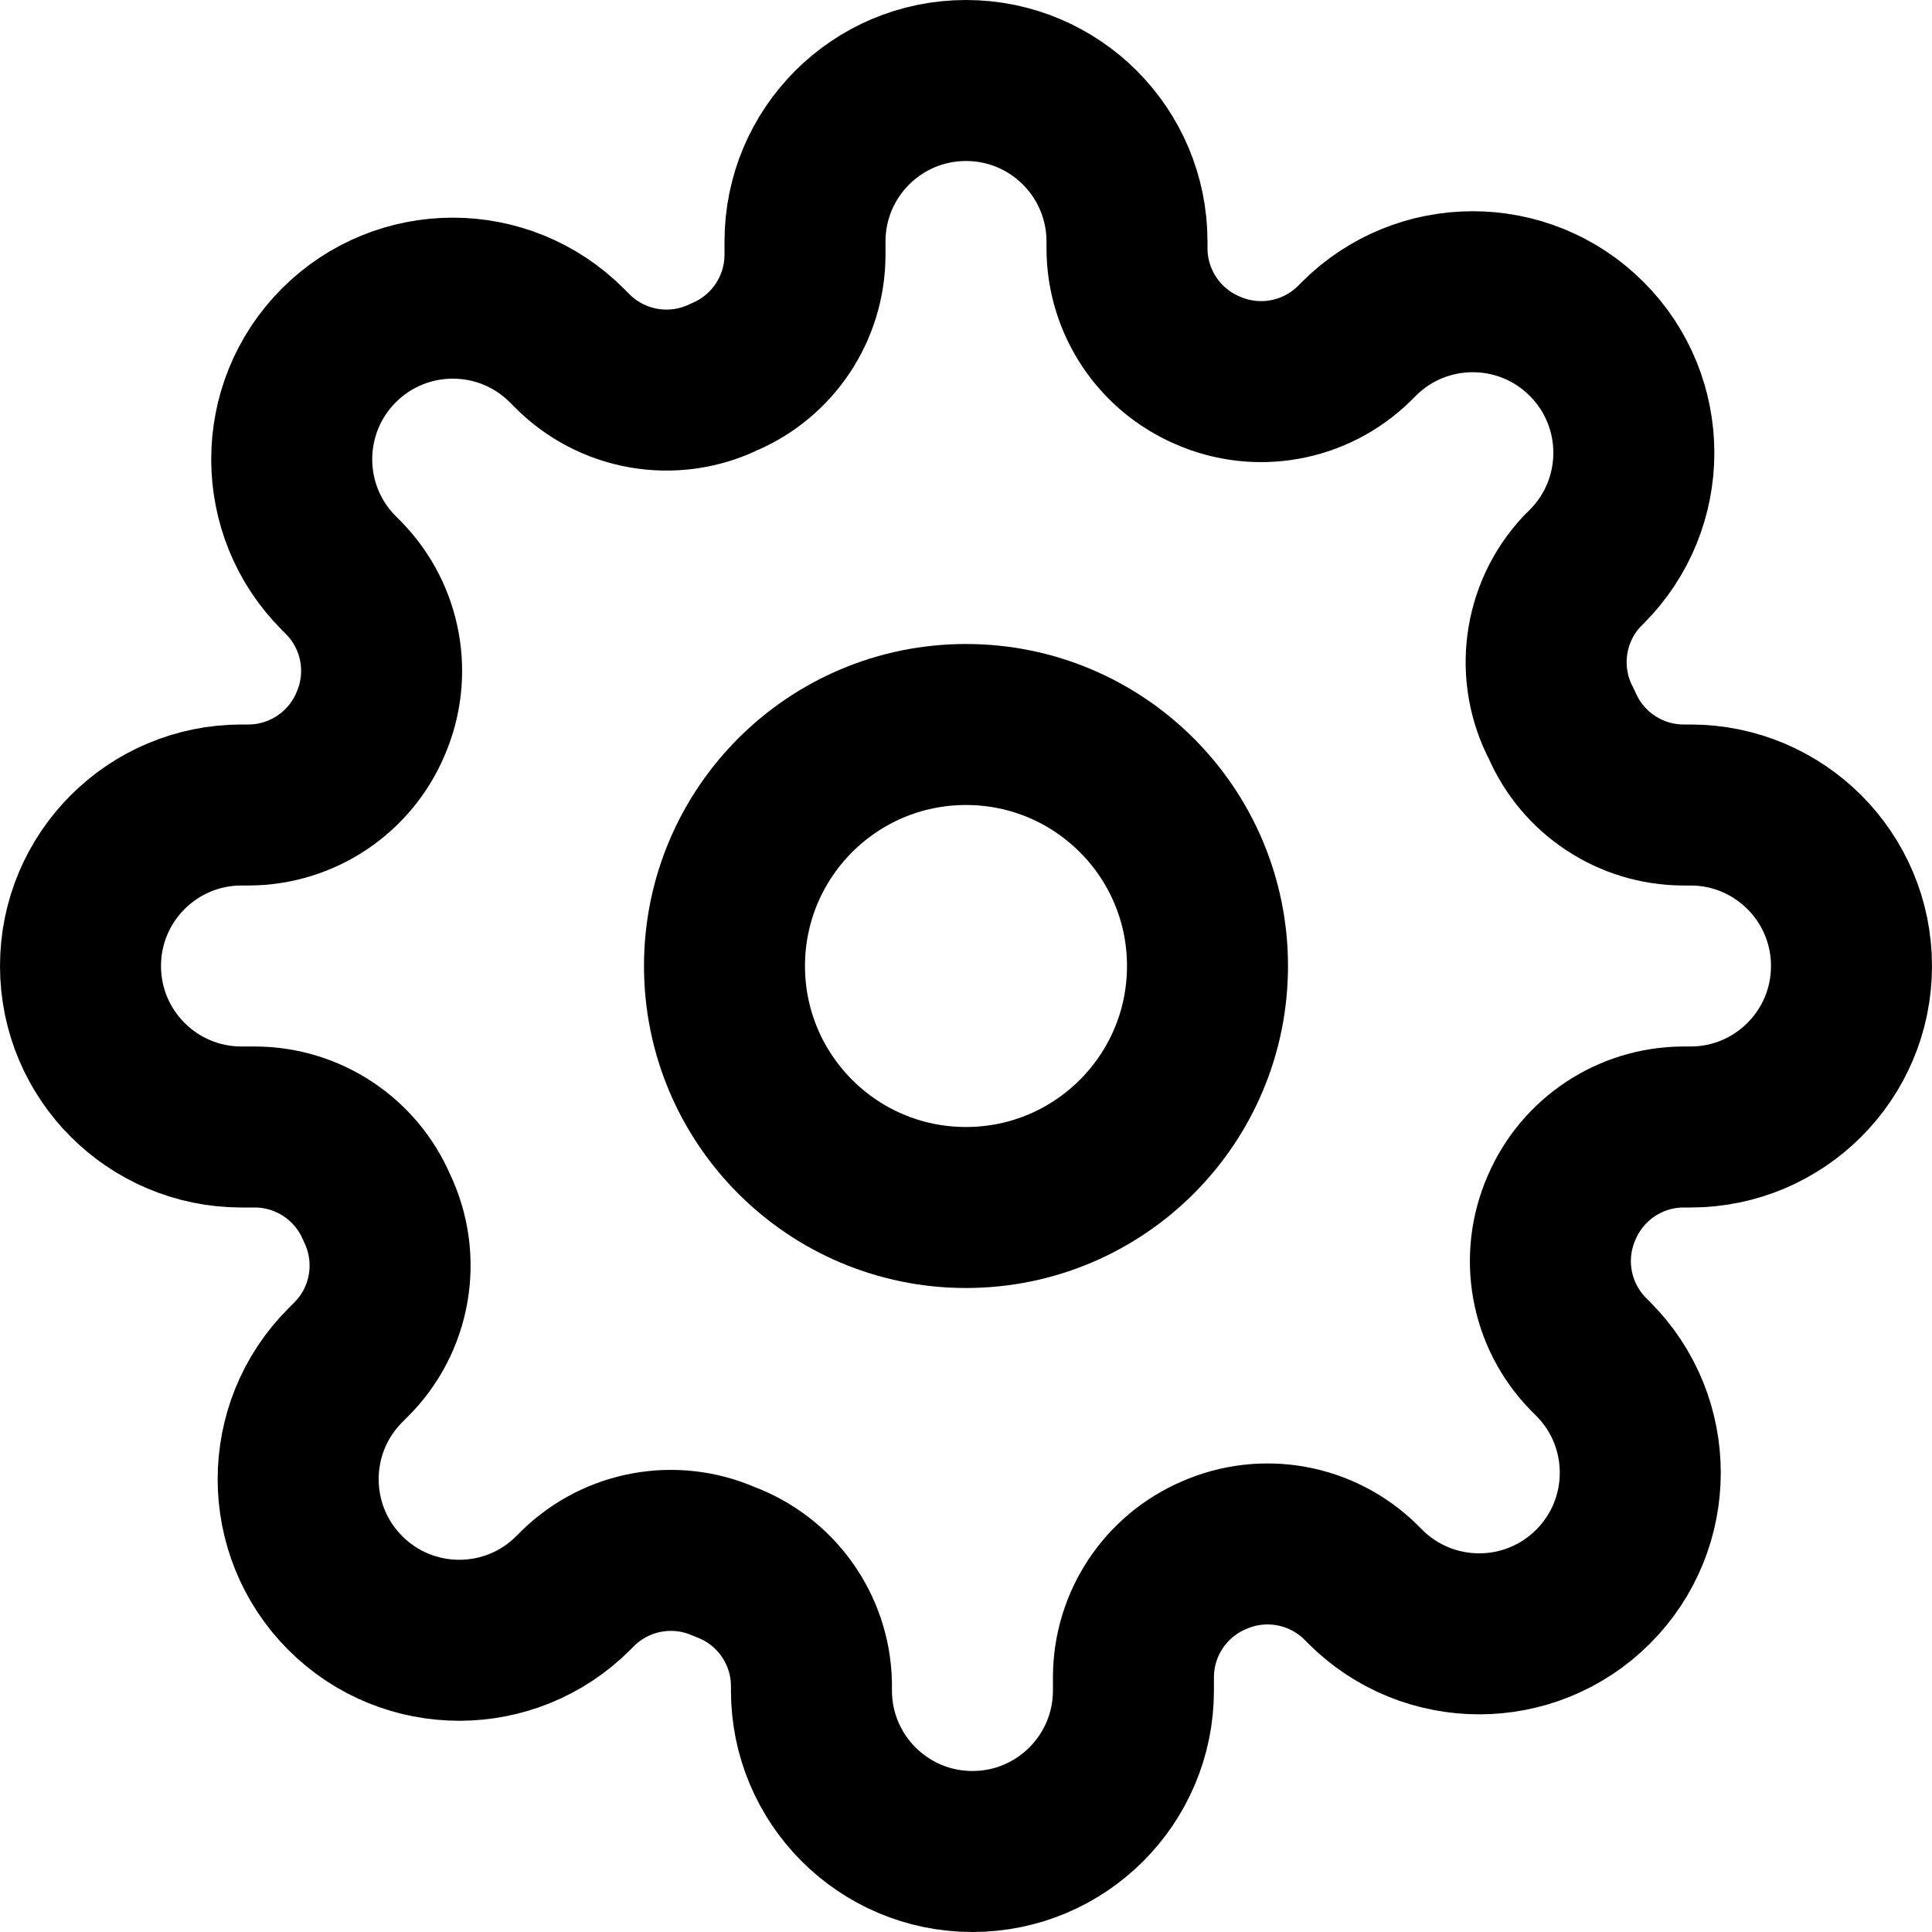
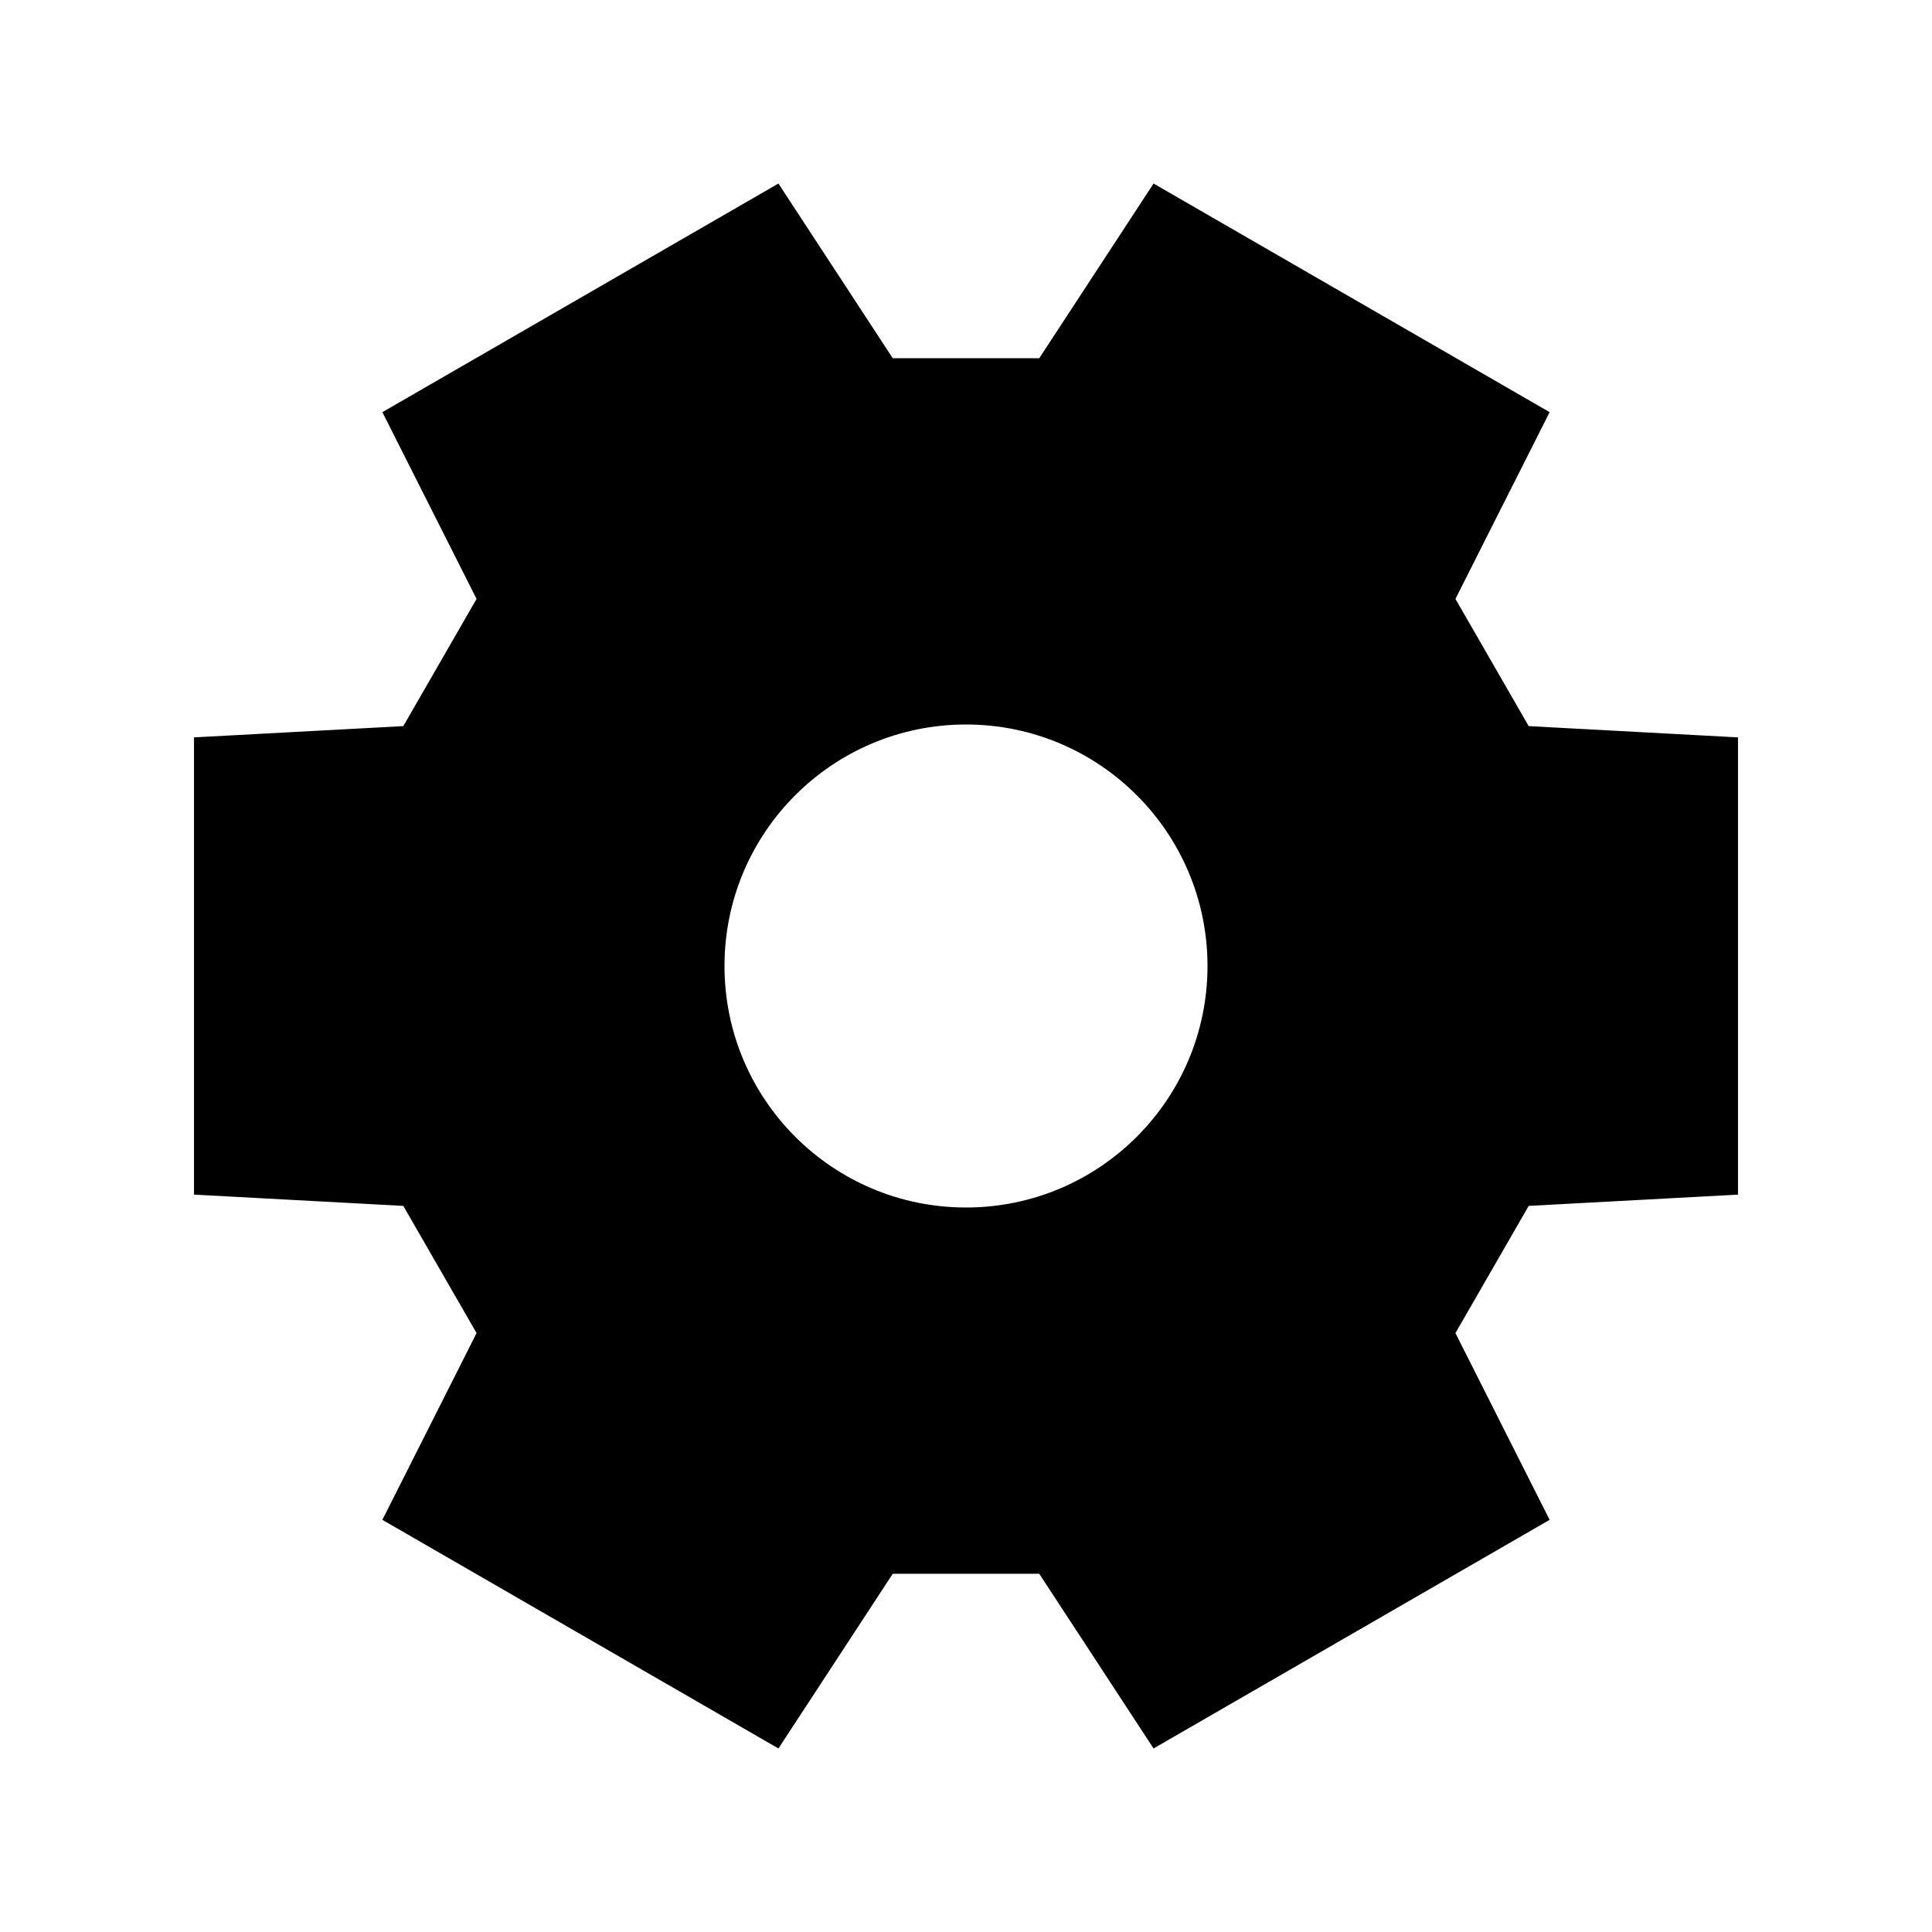
- <svg xmlns="http://www.w3.org/2000/svg" width="16" height="16" viewBox="0 0 24 24" fill="none" stroke="#000" stroke-width="2" stroke-linecap="round" stroke-linejoin="round">
-   <circle cx="12" cy="12" r="3" />
-   <path d="M19.4 15a1.65 1.65 0 0 0 .33 1.82l.06.06a2 2 0 1 1-2.83 2.83l-.06-.06a1.65 1.65 0 0 0-1.82-.33 1.65 1.65 0 0 0-1 1.51V21a2 2 0 1 1-4 0v-.09A1.65 1.65 0 0 0 9 19.4a1.65 1.65 0 0 0-1.82.33l-.06.06a2 2 0 1 1-2.83-2.83l.06-.06A1.65 1.65 0 0 0 4.68 15a1.65 1.65 0 0 0-1.51-1H3a2 2 0 1 1 0-4h.09A1.65 1.65 0 0 0 4.6 9a1.65 1.65 0 0 0-.33-1.82l-.06-.06a2 2 0 1 1 2.83-2.83l.06.06A1.65 1.65 0 0 0 9 4.68a1.65 1.65 0 0 0 1-1.51V3a2 2 0 1 1 4 0v.09a1.65 1.65 0 0 0 1 1.51 1.65 1.65 0 0 0 1.82-.33l.06-.06a2 2 0 1 1 2.83 2.83l-.06.06A1.65 1.65 0 0 0 19.4 9a1.65 1.65 0 0 0 1.51 1H21a2 2 0 1 1 0 4h-.09a1.65 1.65 0 0 0-1.51 1z" />
+ <svg xmlns="http://www.w3.org/2000/svg" width="14" height="14" viewBox="0 0 24 24">
+   <path fill="#000" fill-rule="evenodd" d="M18.99 9.02L21.59 9.16L21.59 14.84L18.99 14.98L18.08 16.56L19.25 18.88L14.33 21.72L12.91 19.55L11.09 19.55L9.67 21.72L4.75 18.88L5.92 16.56L5.01 14.98L2.41 14.84L2.41 9.16L5.01 9.02L5.92 7.44L4.75 5.12L9.67 2.28L11.09 4.45L12.91 4.45L14.33 2.28L19.25 5.12L18.08 7.44ZM15 12a3 3 0 1 0-6 0a3 3 0 1 0 6 0Z" />
</svg>
